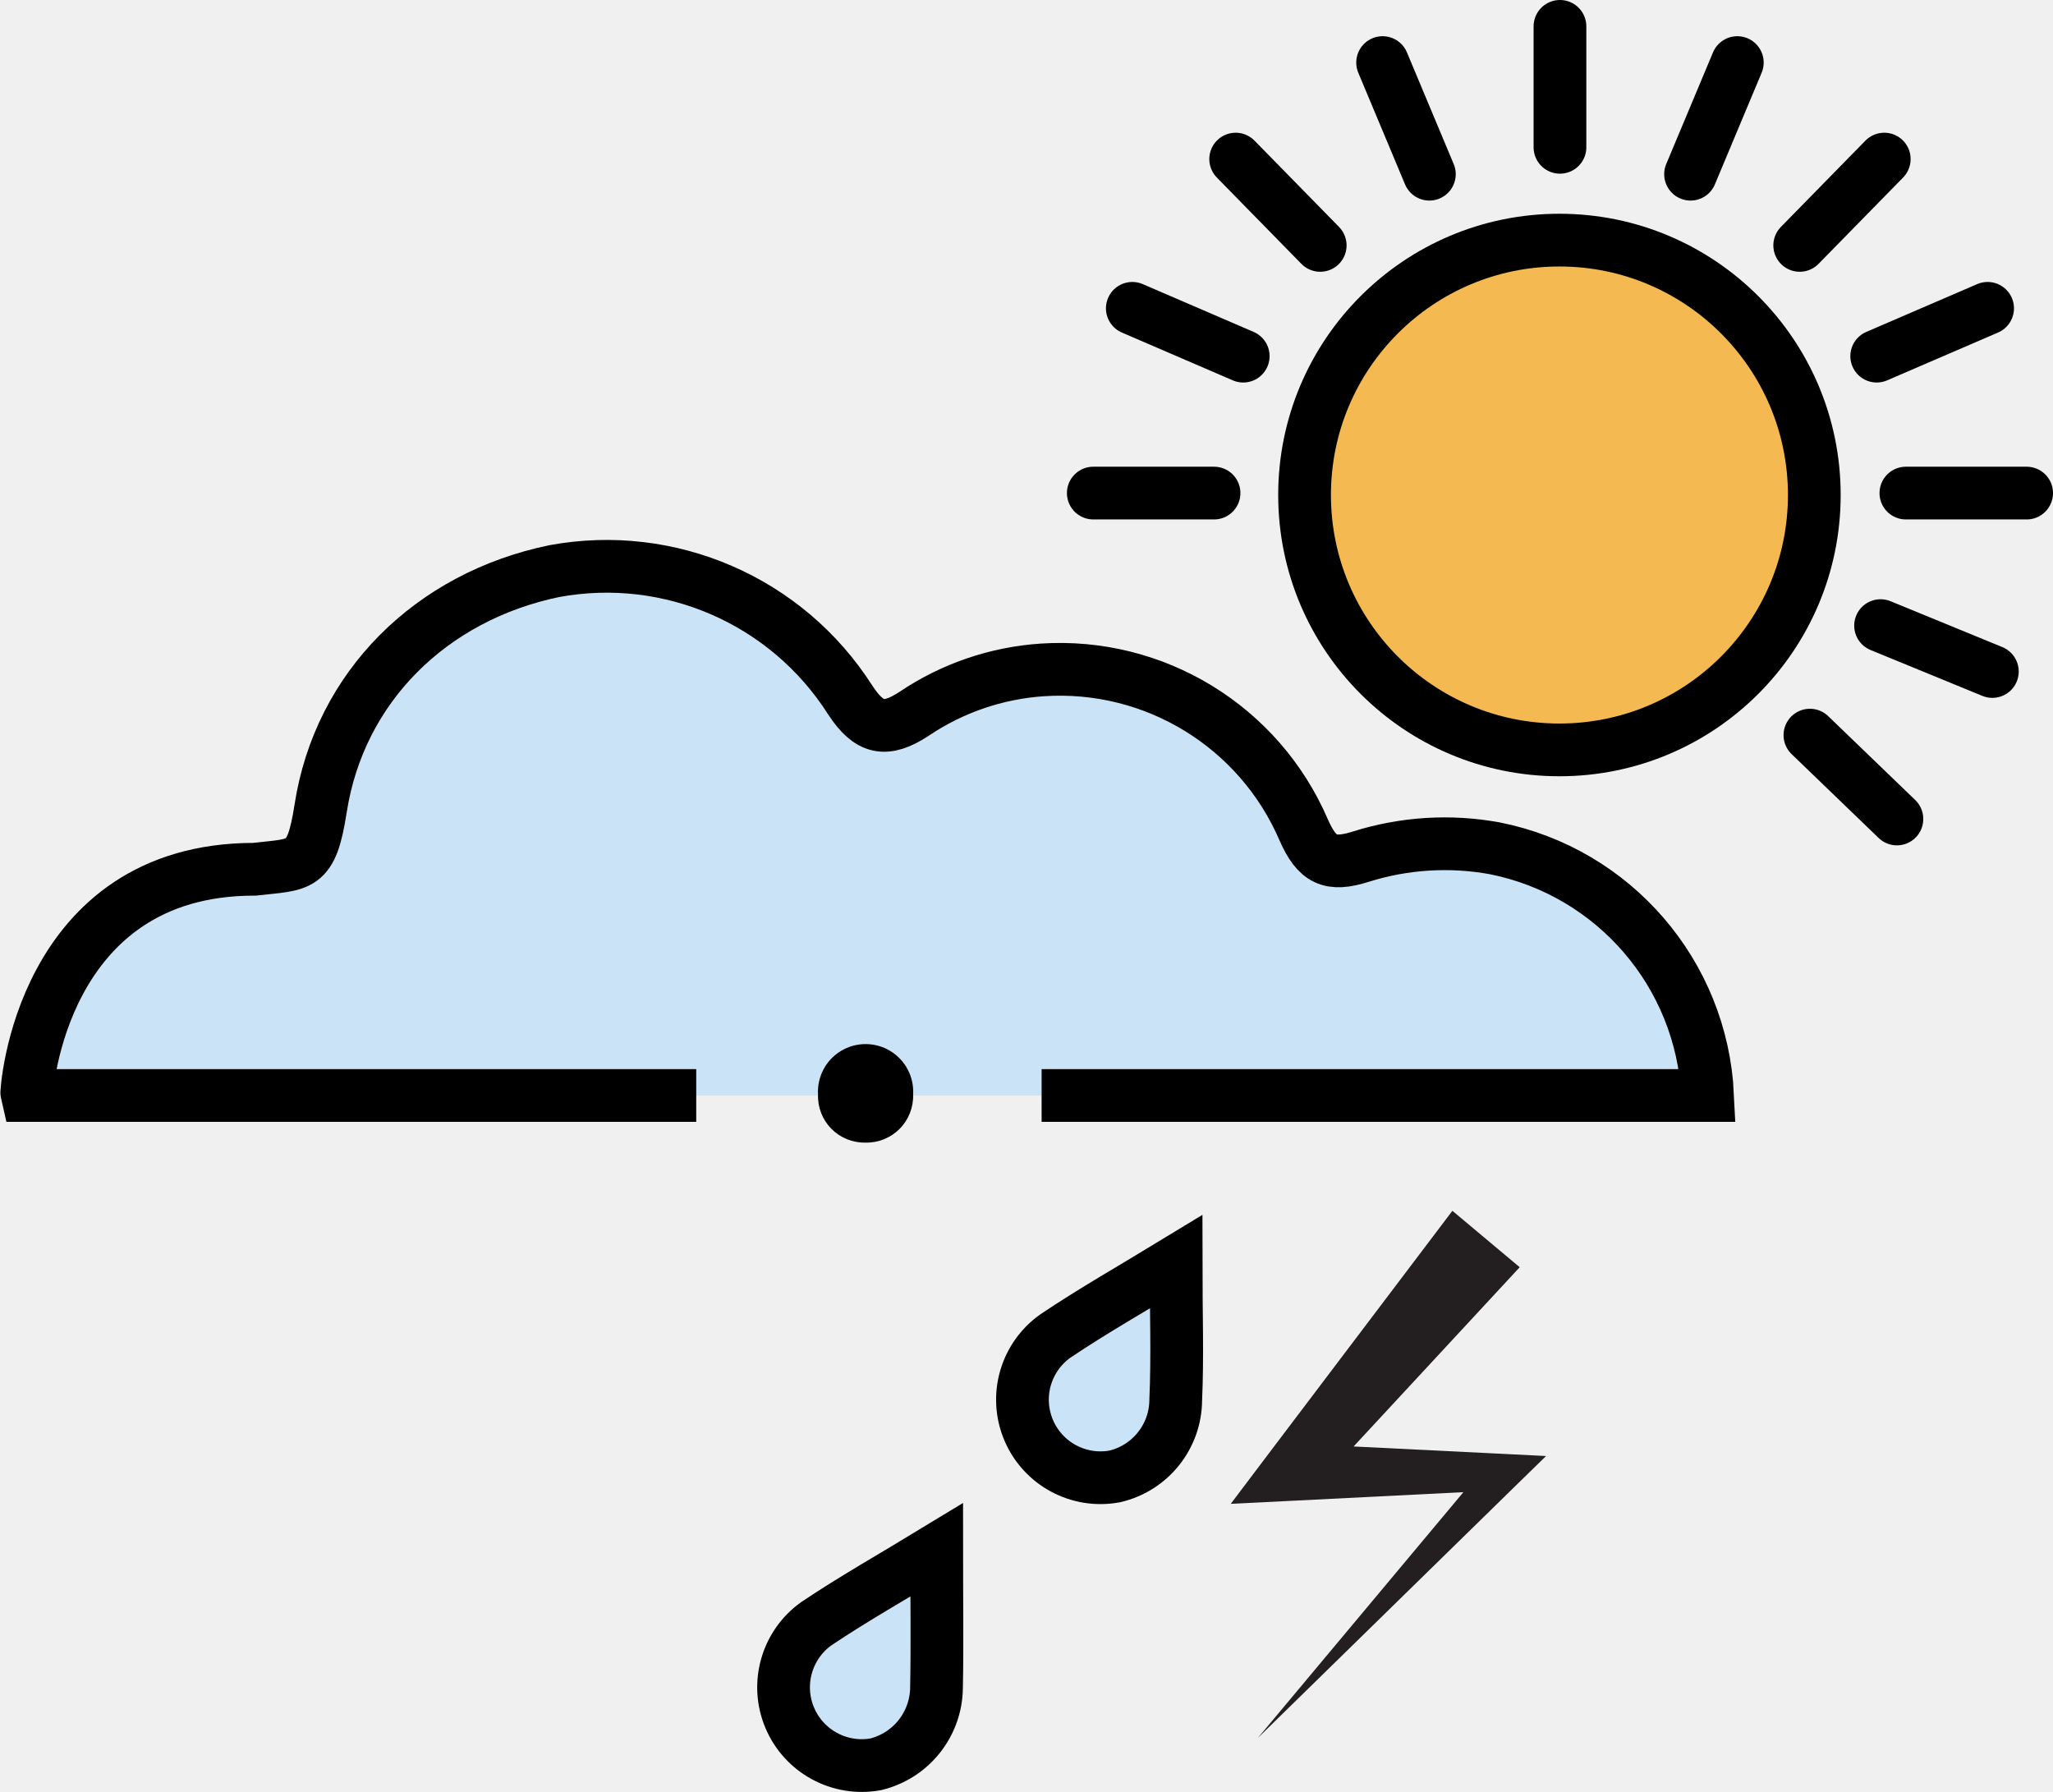
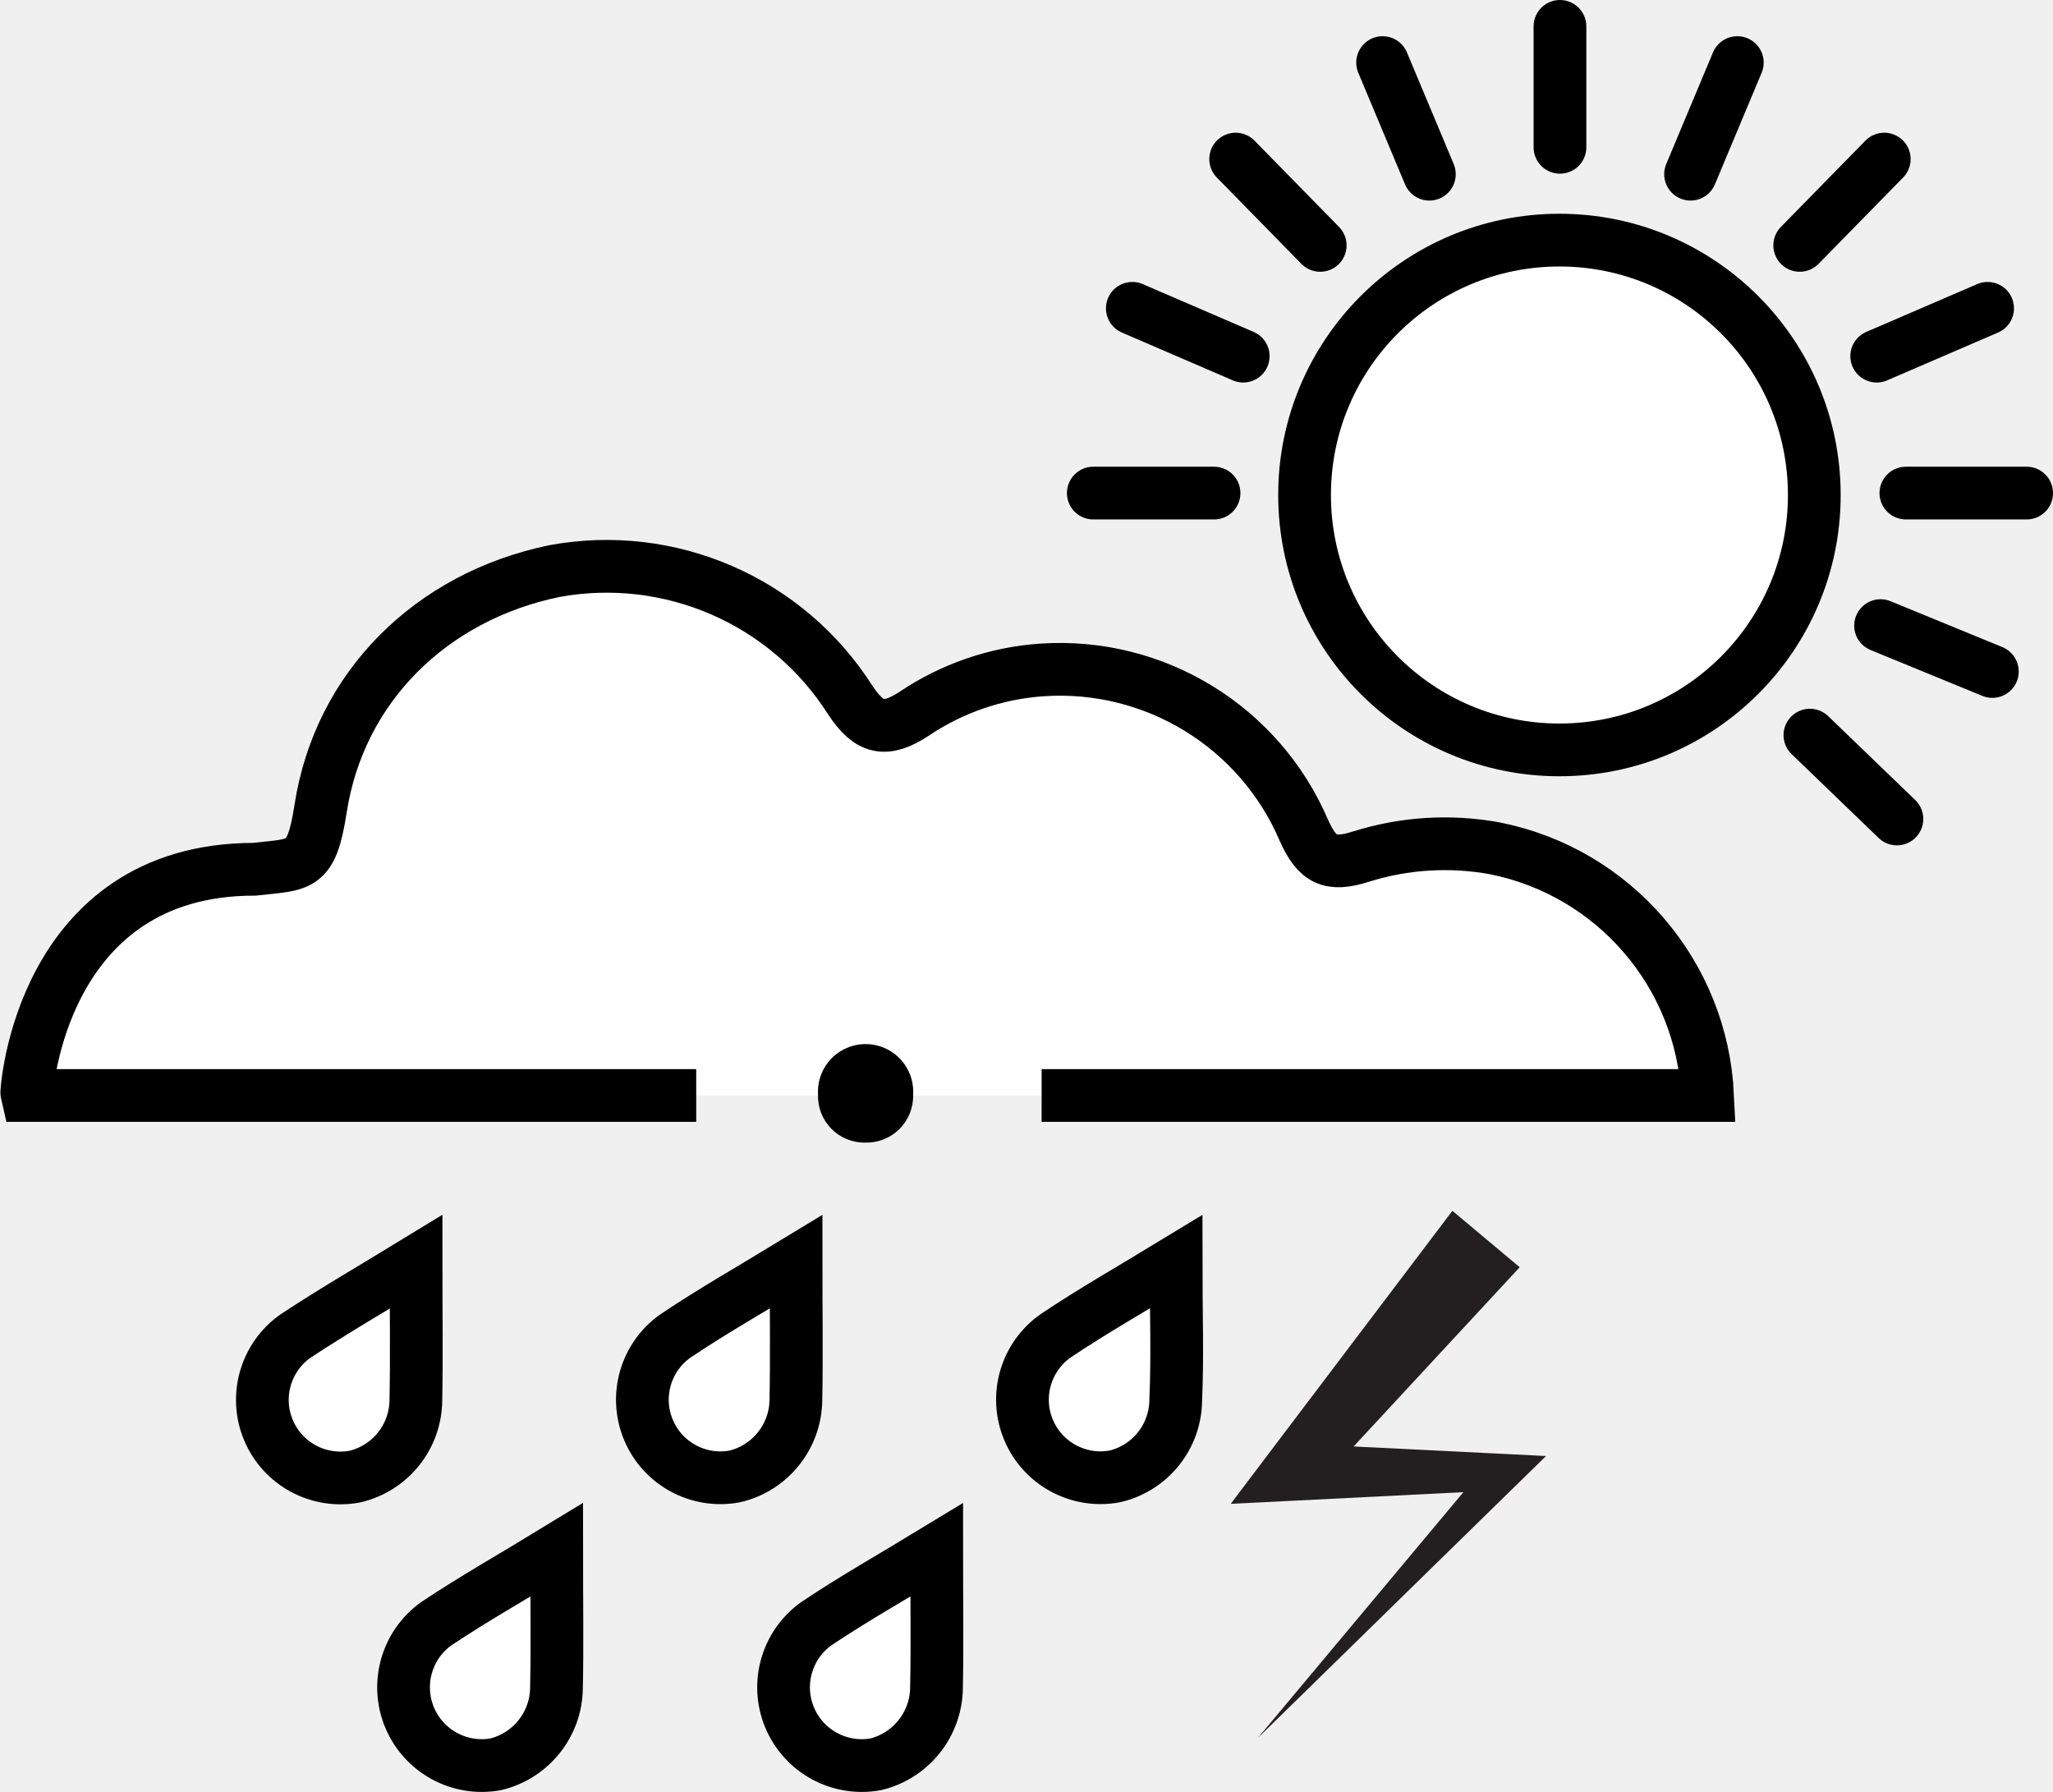
<svg xmlns="http://www.w3.org/2000/svg" viewBox="0 0 116.8 101.94">
  <defs>
-     <style>.cls-1{fill:#cae3f6;}.cls-2{fill:#f5b952;}.cls-3,.cls-4{fill:none;stroke:#000;stroke-miterlimit:10;stroke-width:3px;}.cls-4{stroke-linecap:round;}.cls-5{fill:#231f20;}</style>
+     <style>.cls-1,.cls-2{fill:#fff;stroke:#000;stroke-miterlimit:10;stroke-width:3px;}.cls-2{stroke-linecap:round;}.cls-3{fill:#231f20;}</style>
  </defs>
  <g id="Layer_2" data-name="Layer 2">
    <g id="Layer_1-2" data-name="Layer 1">
+       <path class="cls-1" d="M59.26,62.32H97.15a15.07,15.07,0,0,0-12.1-14.06,15.87,15.87,0,0,0-7.62.47c-1.76.56-2.5.2-3.26-1.52a15.1,15.1,0,0,0-14.88-9.1A14.82,14.82,0,0,0,52,40.61c-1.62,1.06-2.55.86-3.63-.79a16.43,16.43,0,0,0-16.84-7.33c-7,1.45-12.22,6.59-13.29,13.51-.53,3.41-1.13,3.15-3.77,3.45-12.16,0-13,12.68-12.95,12.87H39.61" />
+       <path d="M49.24,65a2.64,2.64,0,0,1-2.7-2.73,2.71,2.71,0,1,1,5.41,0A2.65,2.65,0,0,1,49.24,65Z" />
+       <line class="cls-2" x1="69.07" y1="28.05" x2="62.2" y2="28.05" />
+       <line class="cls-2" x1="75.11" y1="13.96" x2="70.3" y2="9.05" />
+       <line class="cls-2" x1="81.32" y1="9.91" x2="78.66" y2="3.56" />
+       <line class="cls-2" x1="70.73" y1="20.26" x2="64.42" y2="17.54" />
+       <path class="cls-1" d="M88.72,42.66h0a14.49,14.49,0,0,0,0-29h0a14.49,14.49,0,1,0,0,29h0Z" />
+       <line class="cls-2" x1="108.43" y1="28.05" x2="115.3" y2="28.05" />
+       <line class="cls-2" x1="88.75" y1="8.38" x2="88.75" y2="1.5" />
+       <line class="cls-2" x1="102.97" y1="41.82" x2="107.92" y2="46.59" />
+       <line class="cls-2" x1="102.39" y1="13.96" x2="107.2" y2="9.05" />
+       <line class="cls-2" x1="106.99" y1="35.59" x2="113.35" y2="38.2" />
+       <line class="cls-2" x1="96.18" y1="9.91" x2="98.84" y2="3.56" />
+       <line class="cls-2" x1="106.77" y1="20.26" x2="113.08" y2="17.54" />
+       <path class="cls-1" d="M23.67,71.78C21.2,73.29,19,74.56,16.82,76a4.44,4.44,0,0,0,3.37,8,4.5,4.5,0,0,0,3.47-4.35C23.71,77.15,23.67,74.68,23.67,71.78Z" />
+       <path class="cls-1" d="M45.29,71.78c-2.48,1.51-4.72,2.78-6.85,4.21a4.44,4.44,0,0,0,3.37,8,4.52,4.52,0,0,0,3.47-4.35C45.33,77.15,45.29,74.68,45.29,71.78Z" />
      <path class="cls-1" d="M66.91,71.78c-2.48,1.51-4.72,2.78-6.85,4.21a4.44,4.44,0,0,0,3.36,8,4.49,4.49,0,0,0,3.47-4.35C67,77.15,66.91,74.68,66.91,71.78Z" />
+       <path class="cls-1" d="M31.67,88.17c-2.47,1.51-4.71,2.77-6.85,4.2a4.45,4.45,0,0,0,3.37,8A4.52,4.52,0,0,0,31.66,96C31.71,93.53,31.67,91.06,31.67,88.17Z" />
      <path class="cls-1" d="M53.29,88.17c-2.48,1.51-4.72,2.77-6.85,4.2a4.45,4.45,0,0,0,3.37,8A4.53,4.53,0,0,0,53.28,96C53.33,93.53,53.29,91.06,53.29,88.17Z" />
-       <path class="cls-1" d="M59.26,62.32H97.15a15.07,15.07,0,0,0-12.1-14.06,15.87,15.87,0,0,0-7.62.47c-1.76.56-2.5.2-3.26-1.52a15.1,15.1,0,0,0-14.88-9.1A14.82,14.82,0,0,0,52,40.61c-1.62,1.06-2.55.86-3.63-.79a16.43,16.43,0,0,0-16.84-7.33c-7,1.45-12.22,6.59-13.29,13.51-.53,3.41-1.13,3.15-3.77,3.45-12.16,0-13,12.68-12.95,12.87H39.61" />
-       <path class="cls-2" d="M88.72,41.46h0a14.49,14.49,0,0,0,0-29h0a14.49,14.49,0,1,0,0,29h0Z" />
-       <path class="cls-3" d="M59.26,62.32H97.15a15.07,15.07,0,0,0-12.1-14.06,15.87,15.87,0,0,0-7.62.47c-1.76.56-2.5.2-3.26-1.52a15.1,15.1,0,0,0-14.88-9.1A14.82,14.82,0,0,0,52,40.61c-1.62,1.06-2.55.86-3.63-.79a16.43,16.43,0,0,0-16.84-7.33c-7,1.45-12.22,6.59-13.29,13.51-.53,3.41-1.13,3.15-3.77,3.45-12.16,0-13,12.68-12.95,12.87H39.61" />
-       <path d="M49.24,65a2.64,2.64,0,0,1-2.7-2.73,2.71,2.71,0,1,1,5.41,0A2.65,2.65,0,0,1,49.24,65Z" />
-       <line class="cls-4" x1="69.07" y1="28.05" x2="62.2" y2="28.05" />
-       <line class="cls-4" x1="75.11" y1="13.96" x2="70.3" y2="9.05" />
-       <line class="cls-4" x1="81.32" y1="9.91" x2="78.66" y2="3.56" />
-       <line class="cls-4" x1="70.73" y1="20.26" x2="64.42" y2="17.54" />
-       <path class="cls-3" d="M88.72,42.66h0a14.49,14.49,0,0,0,0-29h0a14.49,14.49,0,1,0,0,29h0Z" />
-       <line class="cls-4" x1="108.43" y1="28.05" x2="115.3" y2="28.05" />
-       <line class="cls-4" x1="88.75" y1="8.38" x2="88.75" y2="1.5" />
-       <line class="cls-4" x1="102.97" y1="41.82" x2="107.92" y2="46.59" />
-       <line class="cls-4" x1="102.39" y1="13.96" x2="107.2" y2="9.05" />
-       <line class="cls-4" x1="106.99" y1="35.59" x2="113.35" y2="38.2" />
-       <line class="cls-4" x1="96.18" y1="9.91" x2="98.84" y2="3.56" />
-       <line class="cls-4" x1="106.77" y1="20.26" x2="113.08" y2="17.54" />
-       <path class="cls-3" d="M66.91,71.78c-2.48,1.51-4.72,2.78-6.85,4.21a4.44,4.44,0,0,0,3.36,8,4.49,4.49,0,0,0,3.47-4.35C67,77.15,66.91,74.68,66.91,71.78Z" />
-       <path class="cls-3" d="M53.29,88.17c-2.48,1.51-4.72,2.77-6.85,4.2a4.45,4.45,0,0,0,3.37,8A4.53,4.53,0,0,0,53.28,96C53.33,93.53,53.29,91.06,53.29,88.17Z" />
-       <polygon class="cls-5" points="86.46 72.09 74.69 84.79 73.44 82.11 85.56 82.71 87.96 82.83 86.31 84.44 71.56 98.87 84.8 83.04 85.56 84.77 73.44 85.38 70.02 85.55 72.18 82.69 82.63 68.88 86.46 72.09" />
+       <polygon class="cls-3" points="86.46 72.09 74.69 84.79 73.44 82.11 85.56 82.71 87.96 82.83 86.31 84.44 71.56 98.87 84.8 83.04 85.56 84.77 73.44 85.38 70.02 85.55 72.18 82.69 82.63 68.88 86.46 72.09" />
    </g>
  </g>
</svg>
